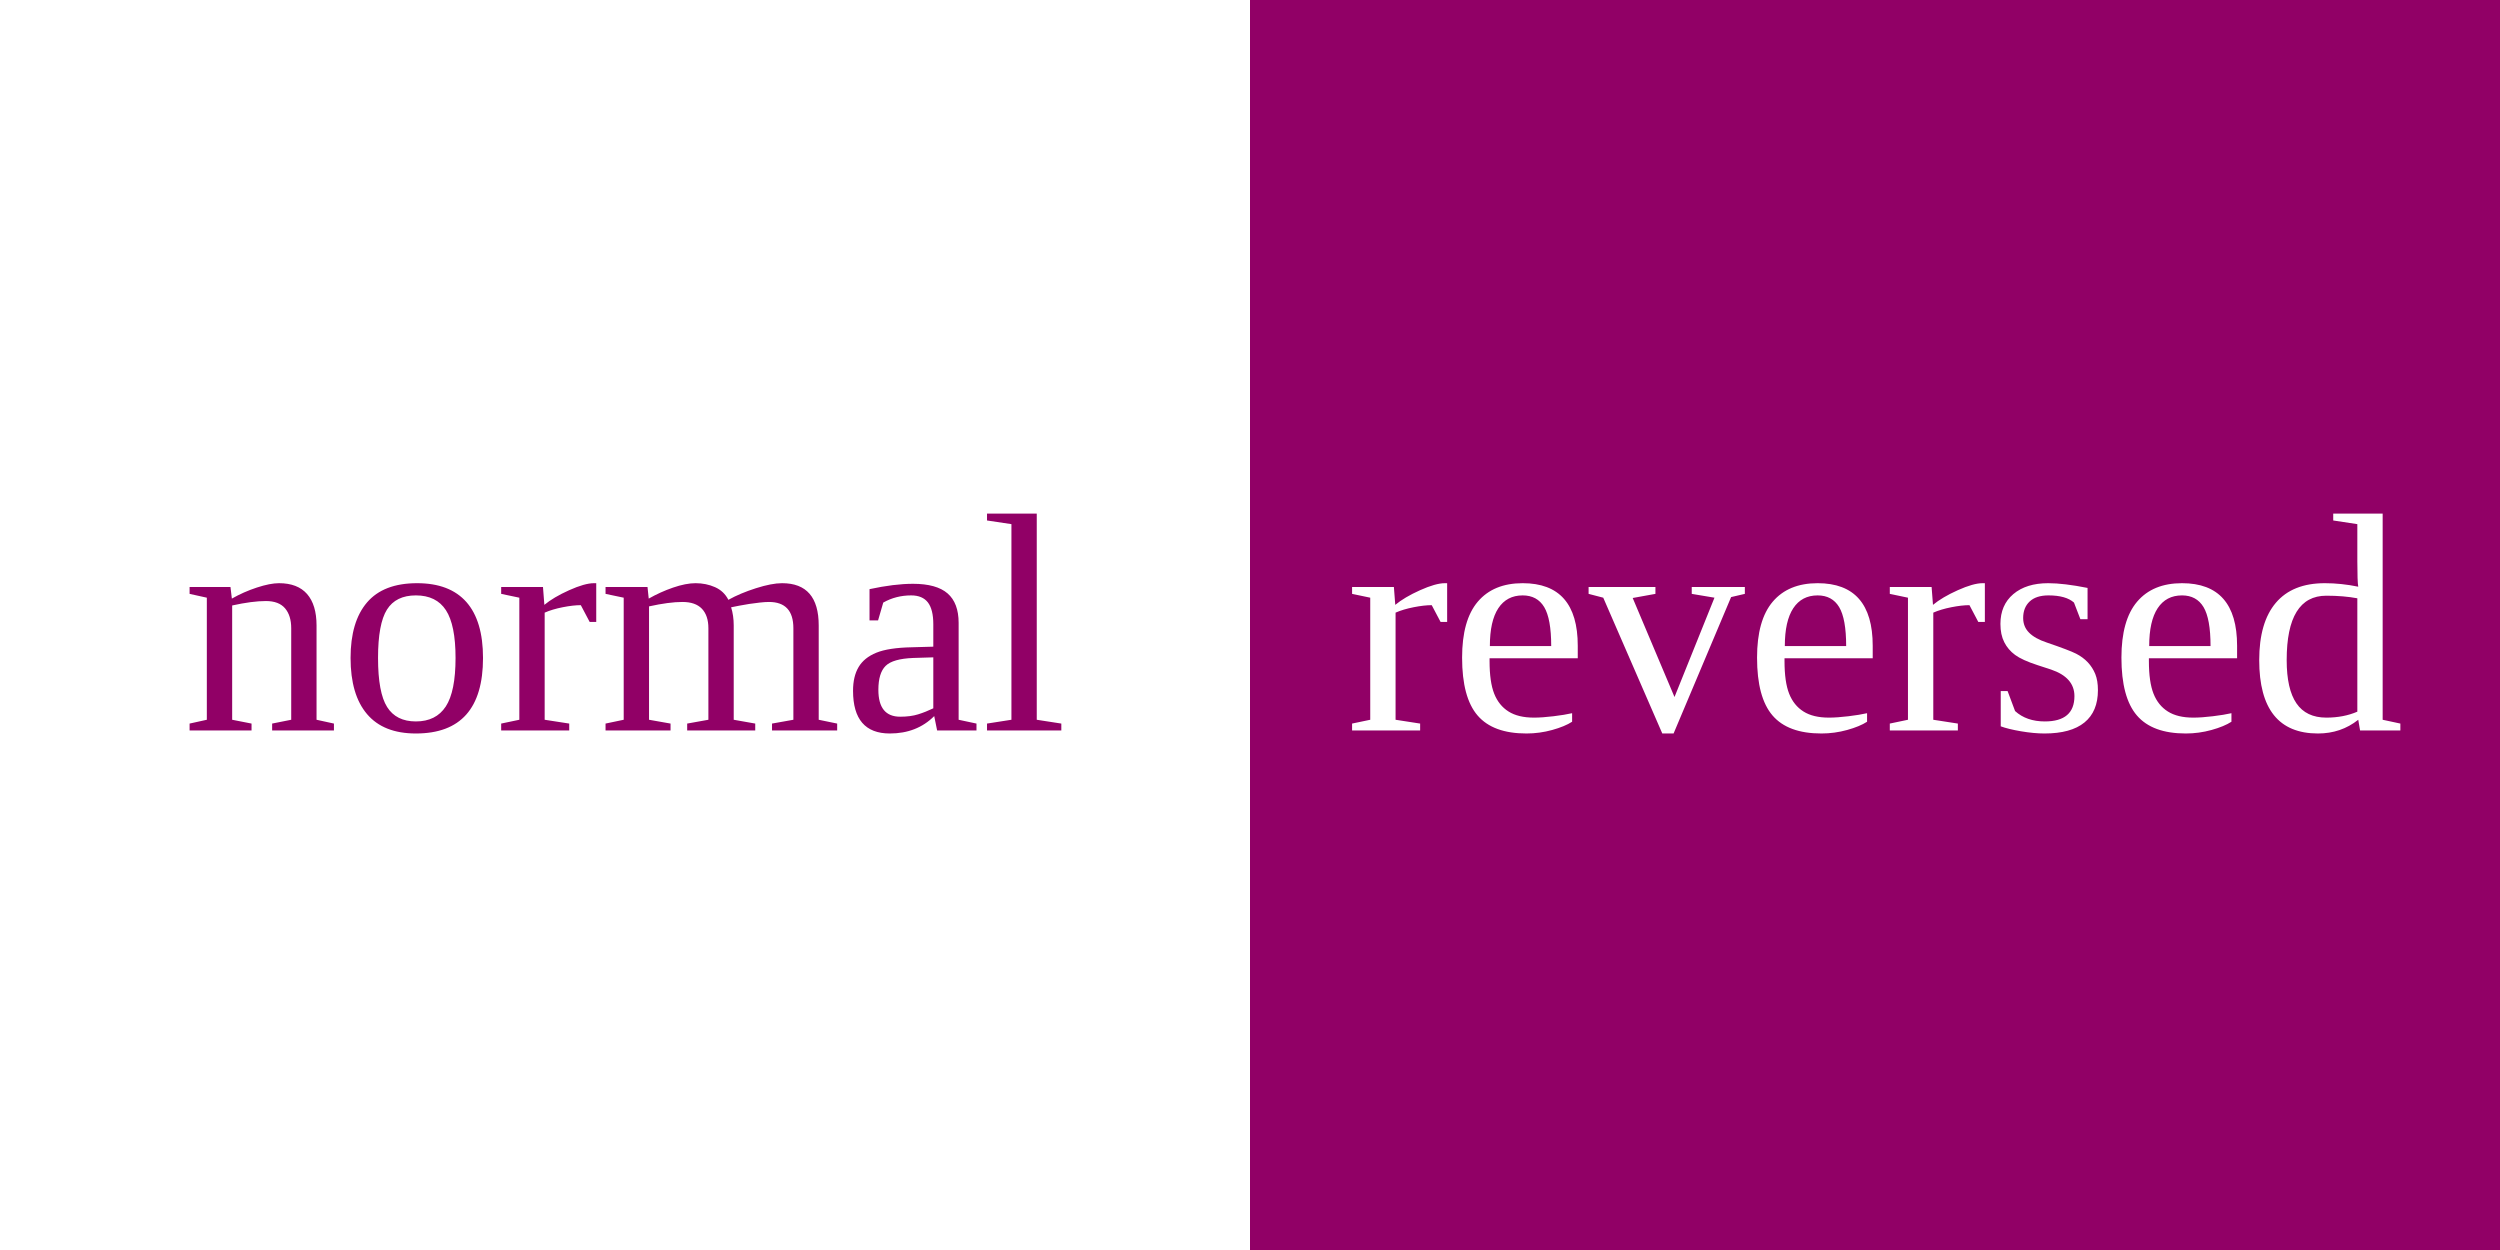
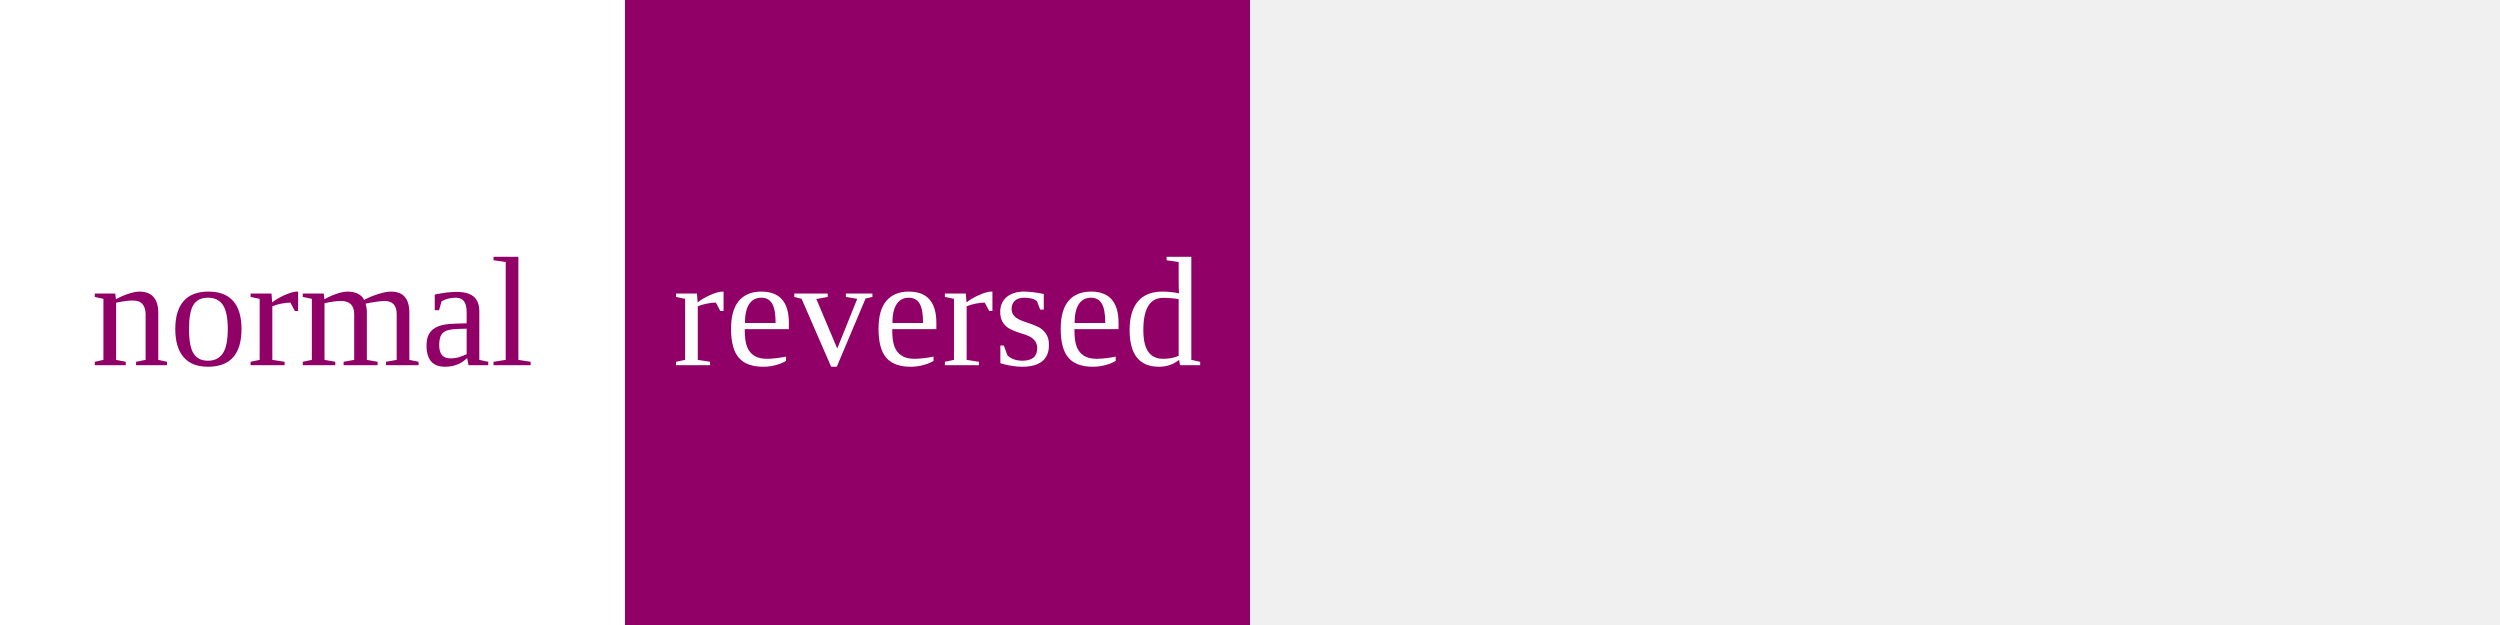
- <svg xmlns="http://www.w3.org/2000/svg" id="color-theme-ct" width="512" height="256" viewbox="0 0 512 256">
+ <svg xmlns="http://www.w3.org/2000/svg" id="color-theme-ct" width="1024" height="256" viewbox="0 0 1024 256">
  <rect x="0" y="0" width="256" height="256" fill="#FFF" />
  <rect x="256" y="0" width="256" height="256" fill="#910066" />
  <text fill="#910066" x="128" y="128" dominant-baseline="central" text-anchor="middle" font-size="64">normal</text>
  <text fill="#FFF" x="384" y="128" dominant-baseline="central" text-anchor="middle" font-size="64">reversed</text>
</svg>
